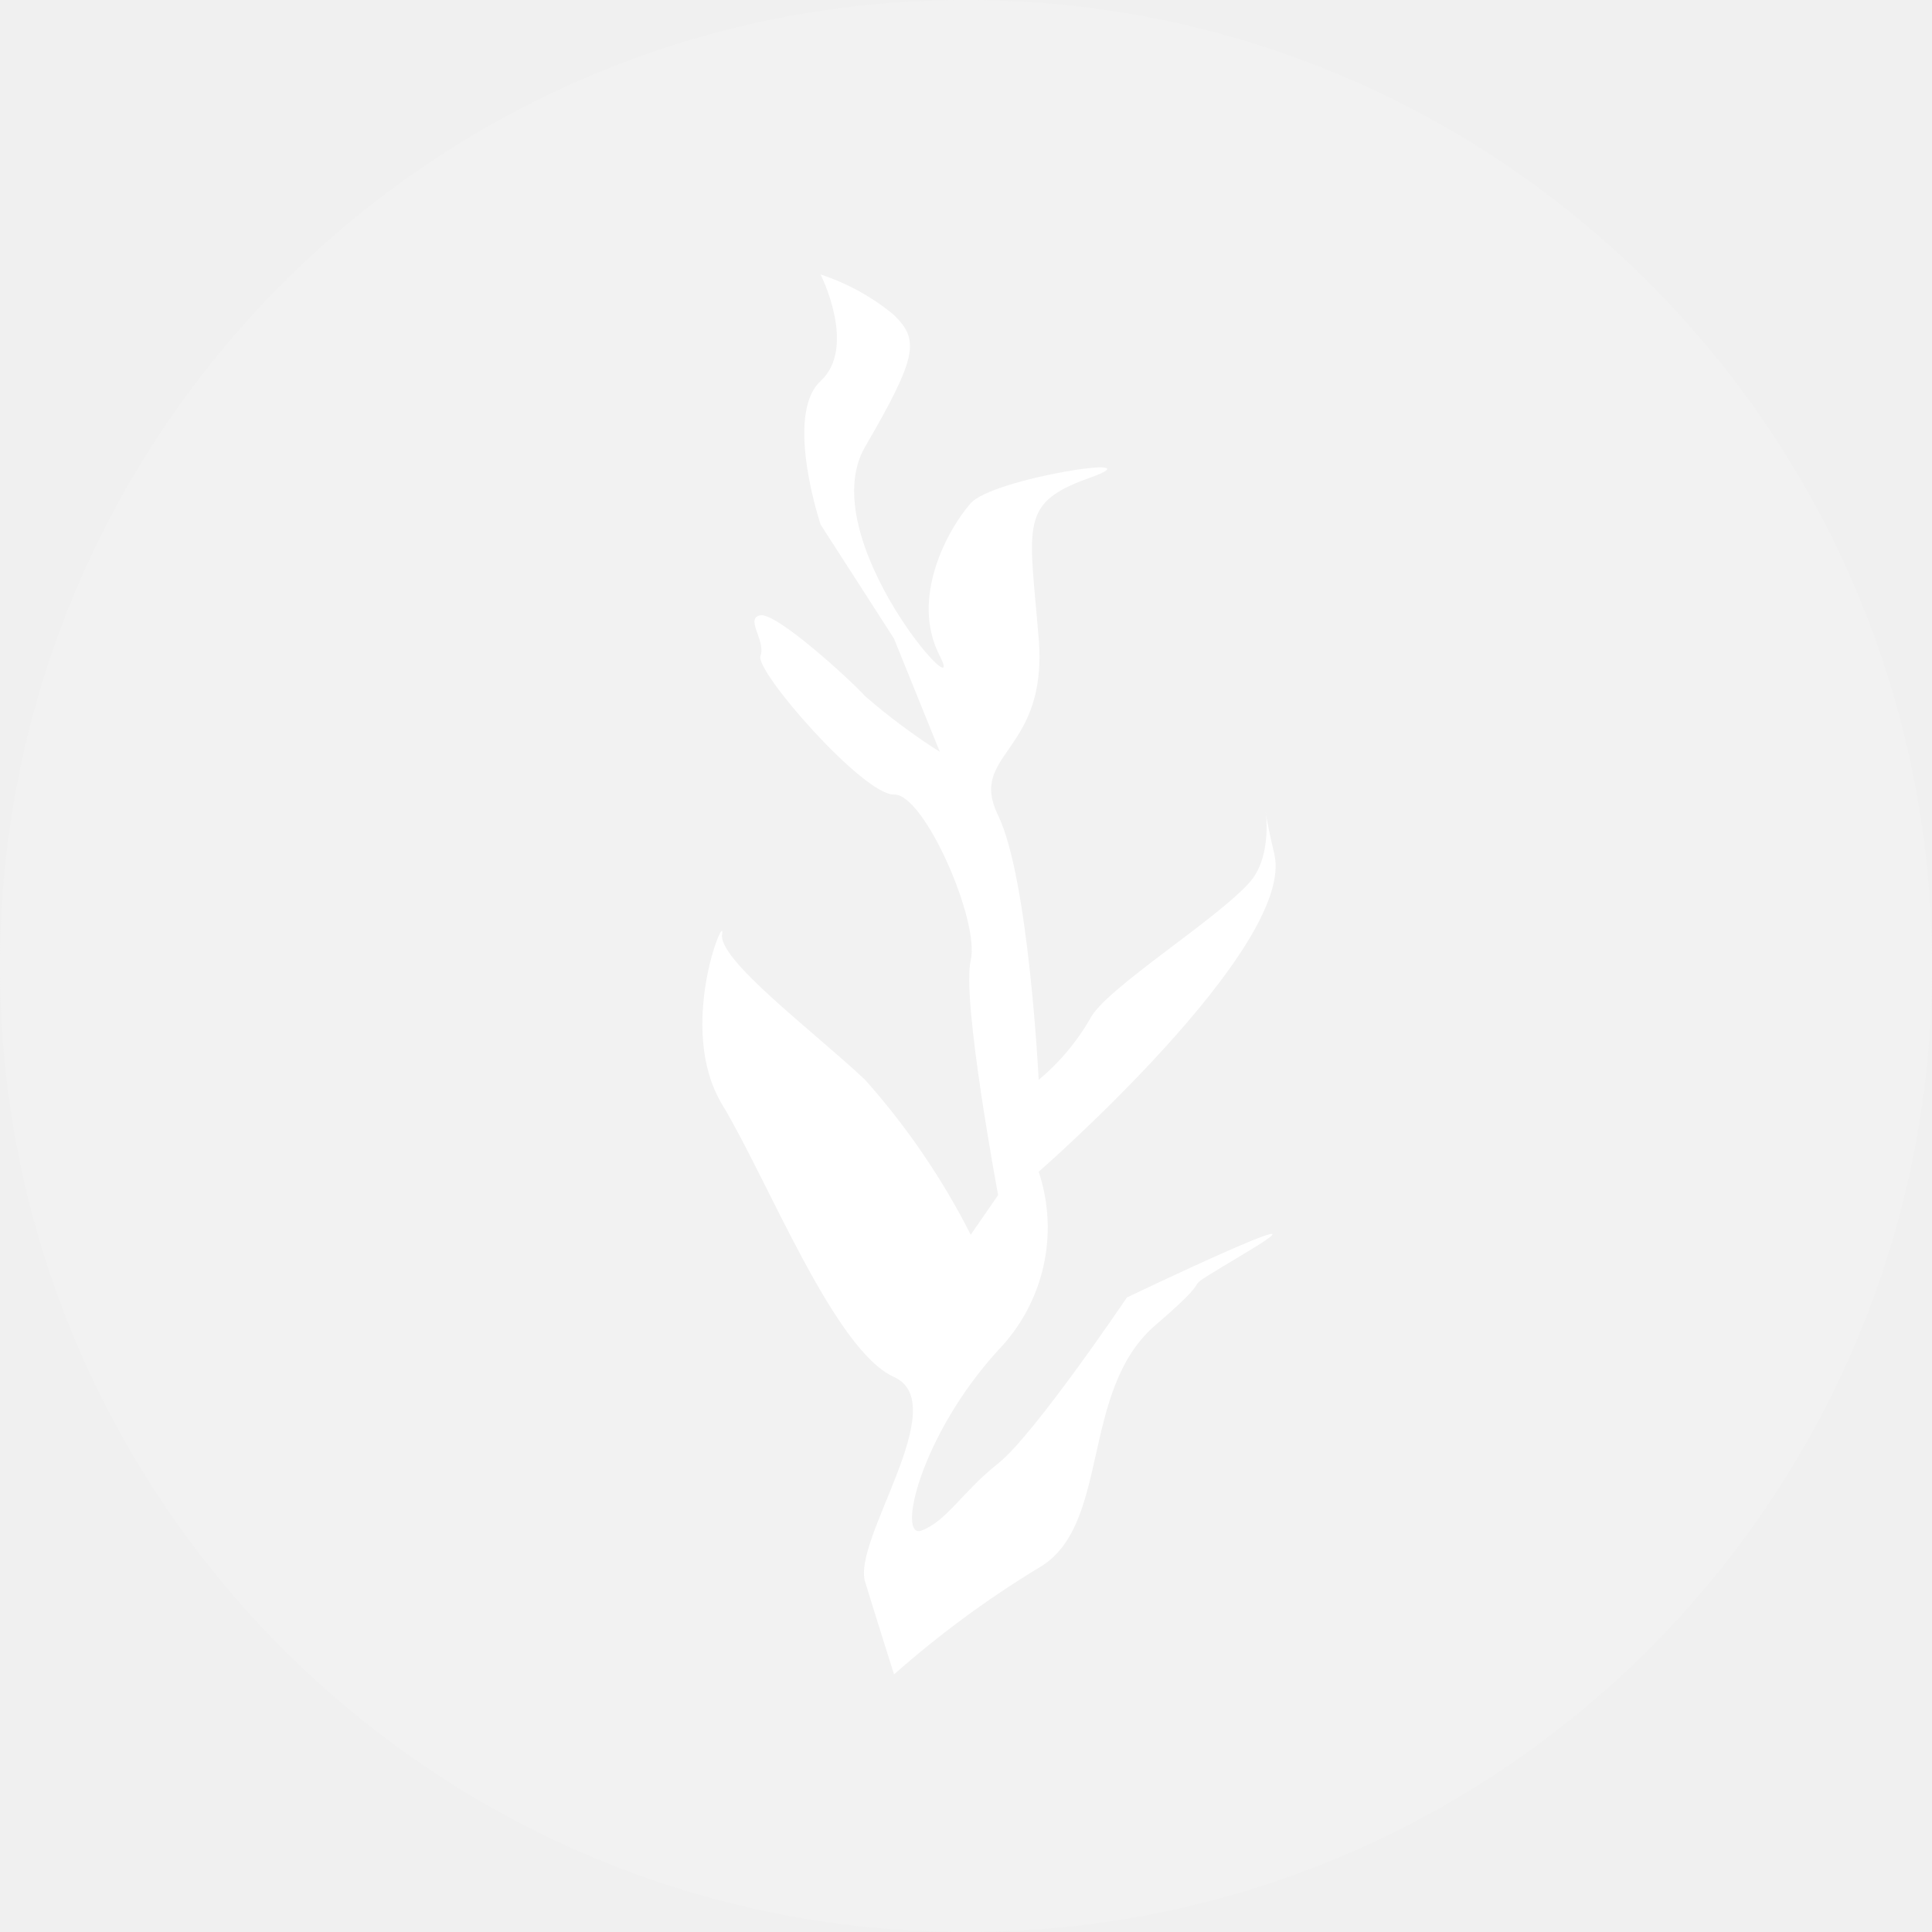
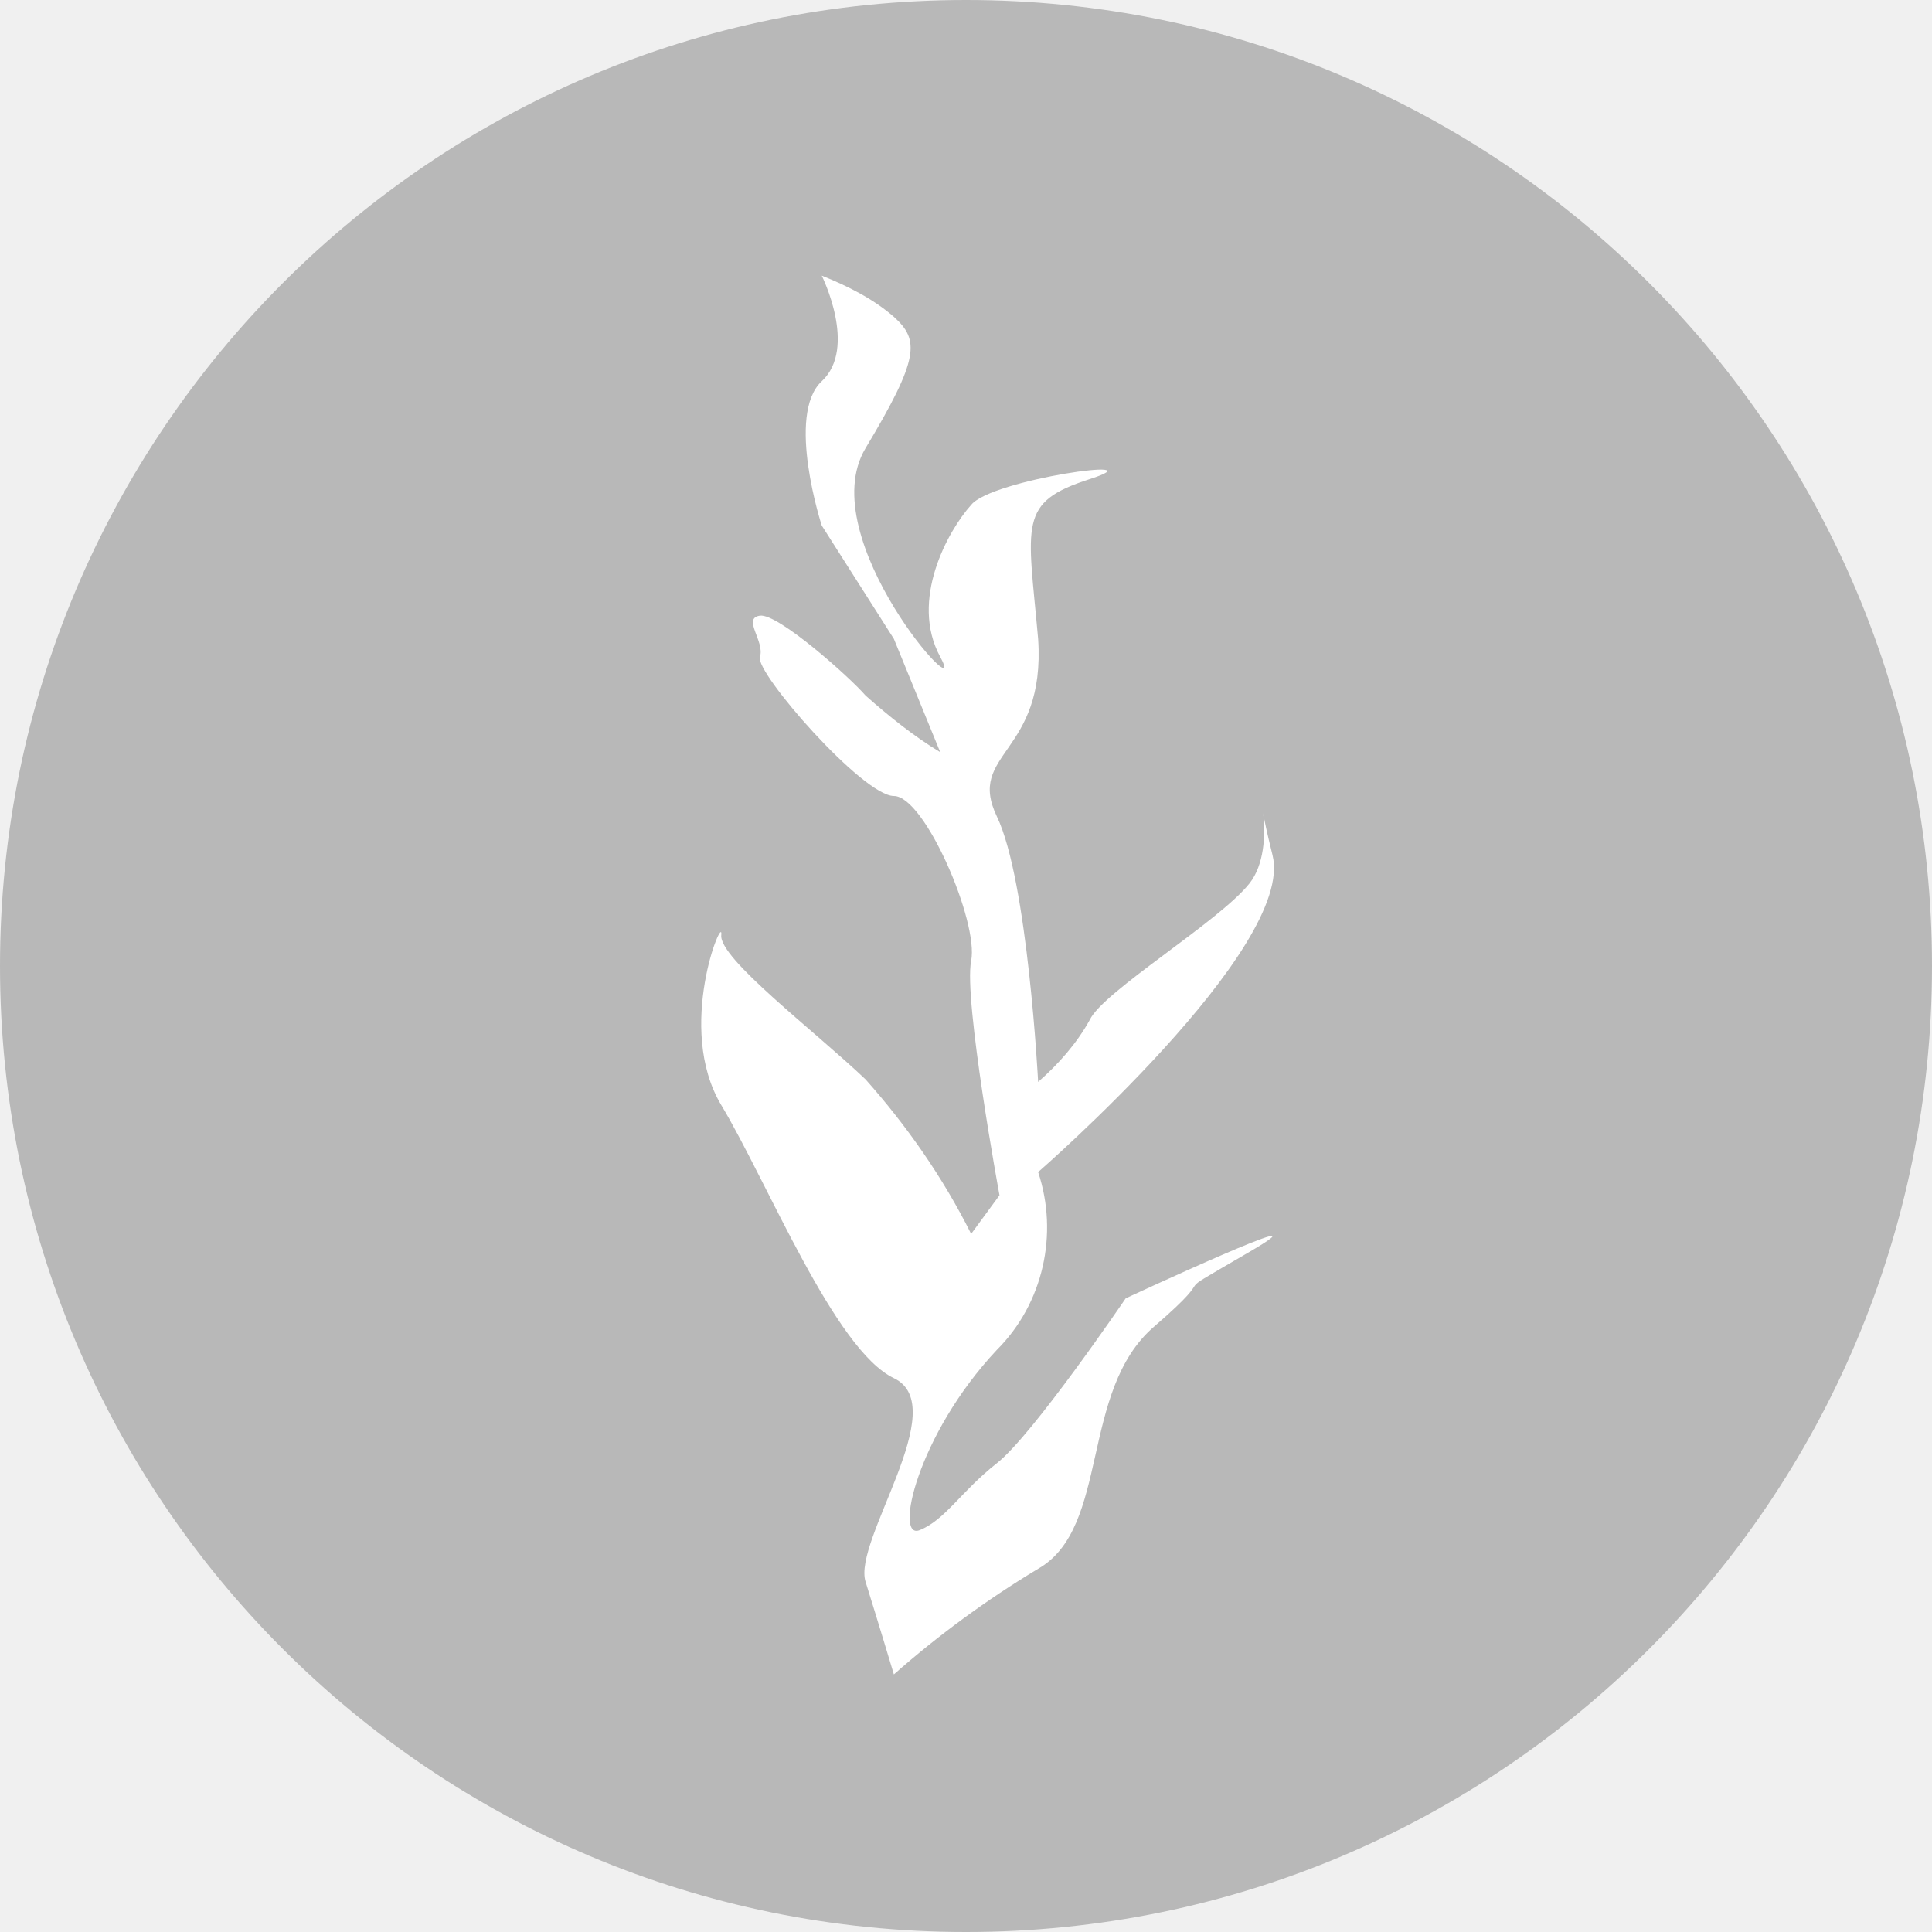
- <svg xmlns="http://www.w3.org/2000/svg" width="75" height="75" viewBox="0 0 75 75">
-   <defs>
-     <style>.a{fill:#F2F2F2;}.b{fill:#fff;}</style>
-   </defs>
+ <svg xmlns="http://www.w3.org/2000/svg" version="1.1" id="Layer_1" x="0px" y="0px" viewBox="0 0 75 75" style="enable-background:new 0 0 75 75;" xml:space="preserve">
+   <style type="text/css">
+ 	.st0{fill:#B8B8B8;}
+ 	.st1{fill:#FFFFFF;}
+ </style>
  <g transform="translate(-677 -4617)">
    <g transform="translate(-157 612)">
-       <circle class="a" cx="37.5" cy="37.5" r="37.5" transform="translate(834 4005)" />
+       <circle class="st0" cx="871.5" cy="4042.5" r="37.5" />
    </g>
-     <path class="b" d="M4632.426-2206.357a39.019,39.019,0,0,1,5.616-4.137c2.82-1.62,1.566-6.886,4.541-9.431s.123-.763,3.658-2.9-4.775,1.834-4.775,1.834-3.6,5.337-5,6.446-1.965,2.206-2.959,2.6-.078-3.669,2.959-6.995a6.854,6.854,0,0,0,1.575-6.929s10-8.73,9.147-12.333.349-.386-.948,1.086-5.685,4.186-6.213,5.326a8.839,8.839,0,0,1-1.986,2.353s-.386-7.823-1.575-10.263,1.942-2.4,1.575-6.869-.766-5.26,1.986-6.241-3.767.013-4.625.988-2.379,3.657-1.2,5.93-4.958-4.583-2.9-8.12,2.1-4.154,1.121-5.117a8.705,8.705,0,0,0-2.848-1.572s1.426,2.819,0,4.136,0,5.571,0,5.571l2.848,4.425,1.781,4.4a24.453,24.453,0,0,1-2.9-2.162c-.6-.661-3.442-3.25-4.064-3.14s.219.987,0,1.579,4.01,5.418,5.185,5.378,3.341,4.931,2.978,6.438,1.063,9.111,1.063,9.111l-1.063,1.54a28.288,28.288,0,0,0-4.1-6.013c-1.965-1.852-5.708-4.652-5.552-5.646s-1.8,3.618,0,6.6,4.354,9.537,6.672,10.581-1.624,6.311-1.121,7.949S4632.426-2206.357,4632.426-2206.357Z" transform="translate(-3920.719 6888.357)" />
+     <path class="st1" d="M711.7,4682c1.7-1.5,3.6-2.9,5.6-4.1c2.8-1.6,1.6-6.9,4.5-9.4s0.1-0.8,3.7-2.9s-4.8,1.8-4.8,1.8   s-3.6,5.3-5,6.4c-1.4,1.1-2,2.2-3,2.6c-1,0.4-0.1-3.7,3-7c1.8-1.8,2.4-4.5,1.6-6.9c0,0,10-8.7,9.1-12.3s0.3-0.4-0.9,1.1   s-5.7,4.2-6.2,5.3c-0.5,0.9-1.2,1.7-2,2.4c0,0-0.4-7.8-1.6-10.3s1.9-2.4,1.6-6.9c-0.4-4.5-0.8-5.3,2-6.2s-3.8,0-4.6,1   c-0.9,1-2.4,3.7-1.2,5.9s-5-4.6-2.9-8.1s2.1-4.2,1.1-5.1c-0.8-0.7-1.8-1.2-2.8-1.6c0,0,1.4,2.8,0,4.1c-1.4,1.3,0,5.6,0,5.6l2.8,4.4   l1.8,4.4c-1-0.6-2-1.4-2.9-2.2c-0.6-0.7-3.4-3.2-4.1-3.1s0.2,1,0,1.6s4,5.4,5.2,5.4s3.3,4.9,3,6.4s1.1,9.1,1.1,9.1l-1.1,1.5   c-1.1-2.2-2.5-4.2-4.1-6c-2-1.9-5.7-4.7-5.6-5.6s-1.8,3.6,0,6.6s4.4,9.5,6.7,10.6s-1.6,6.3-1.1,7.9   C711.1,4680,711.7,4682,711.7,4682z" />
  </g>
</svg>
